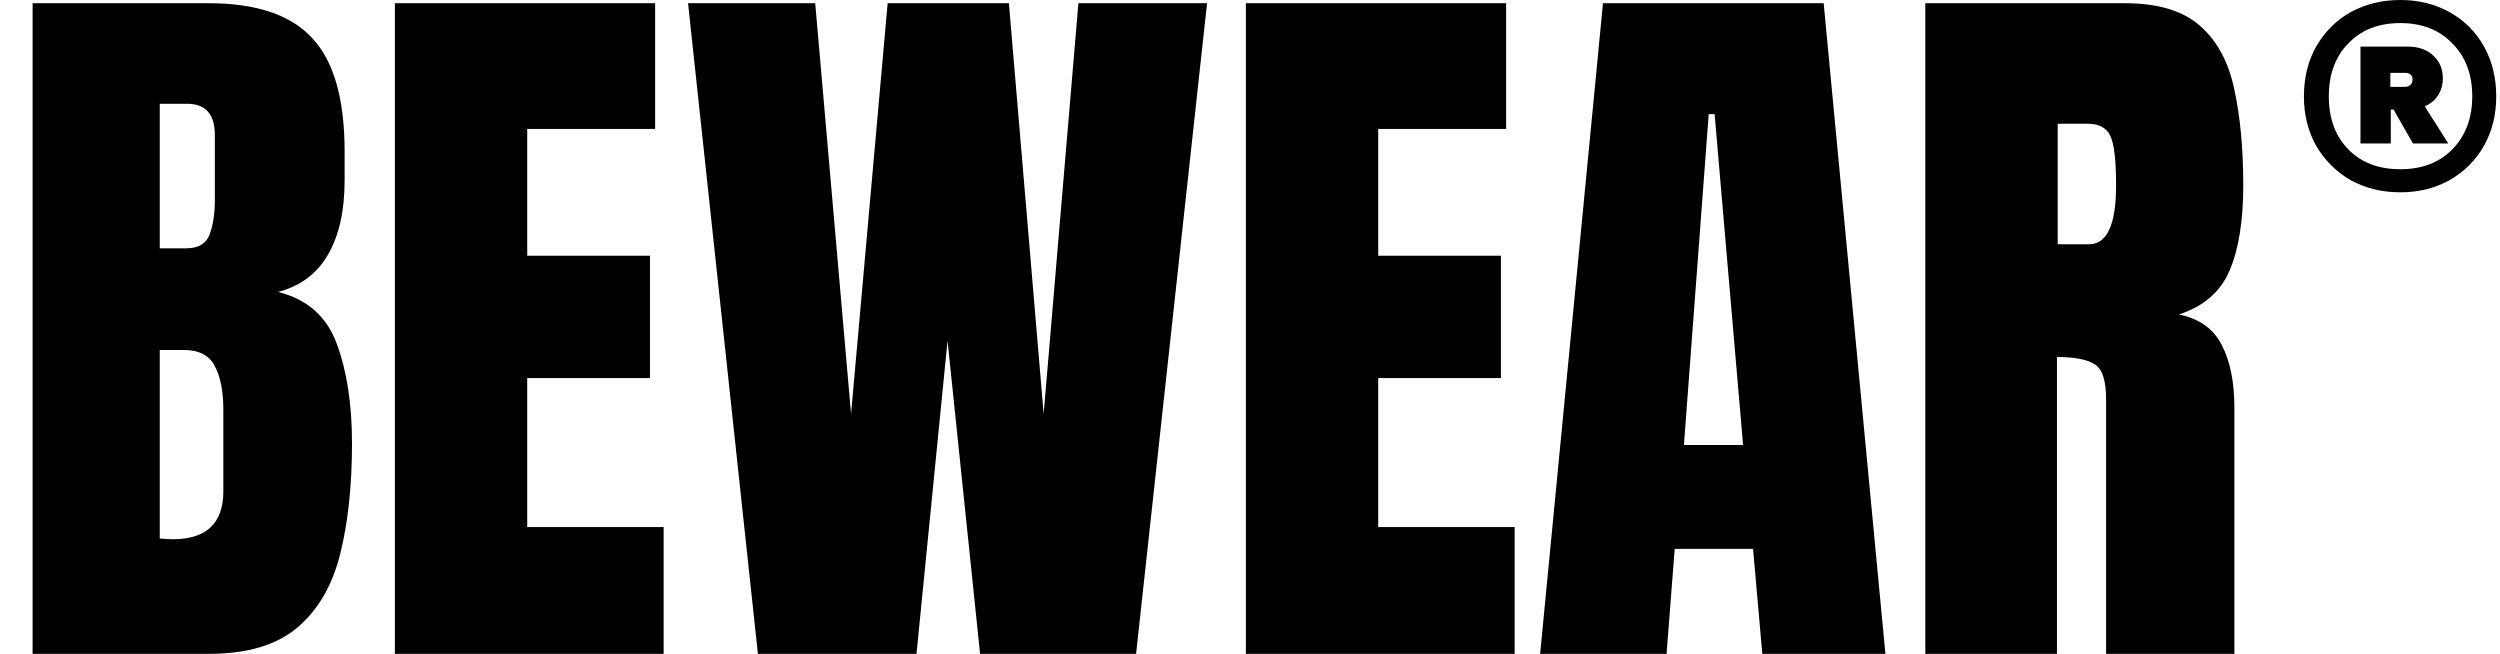
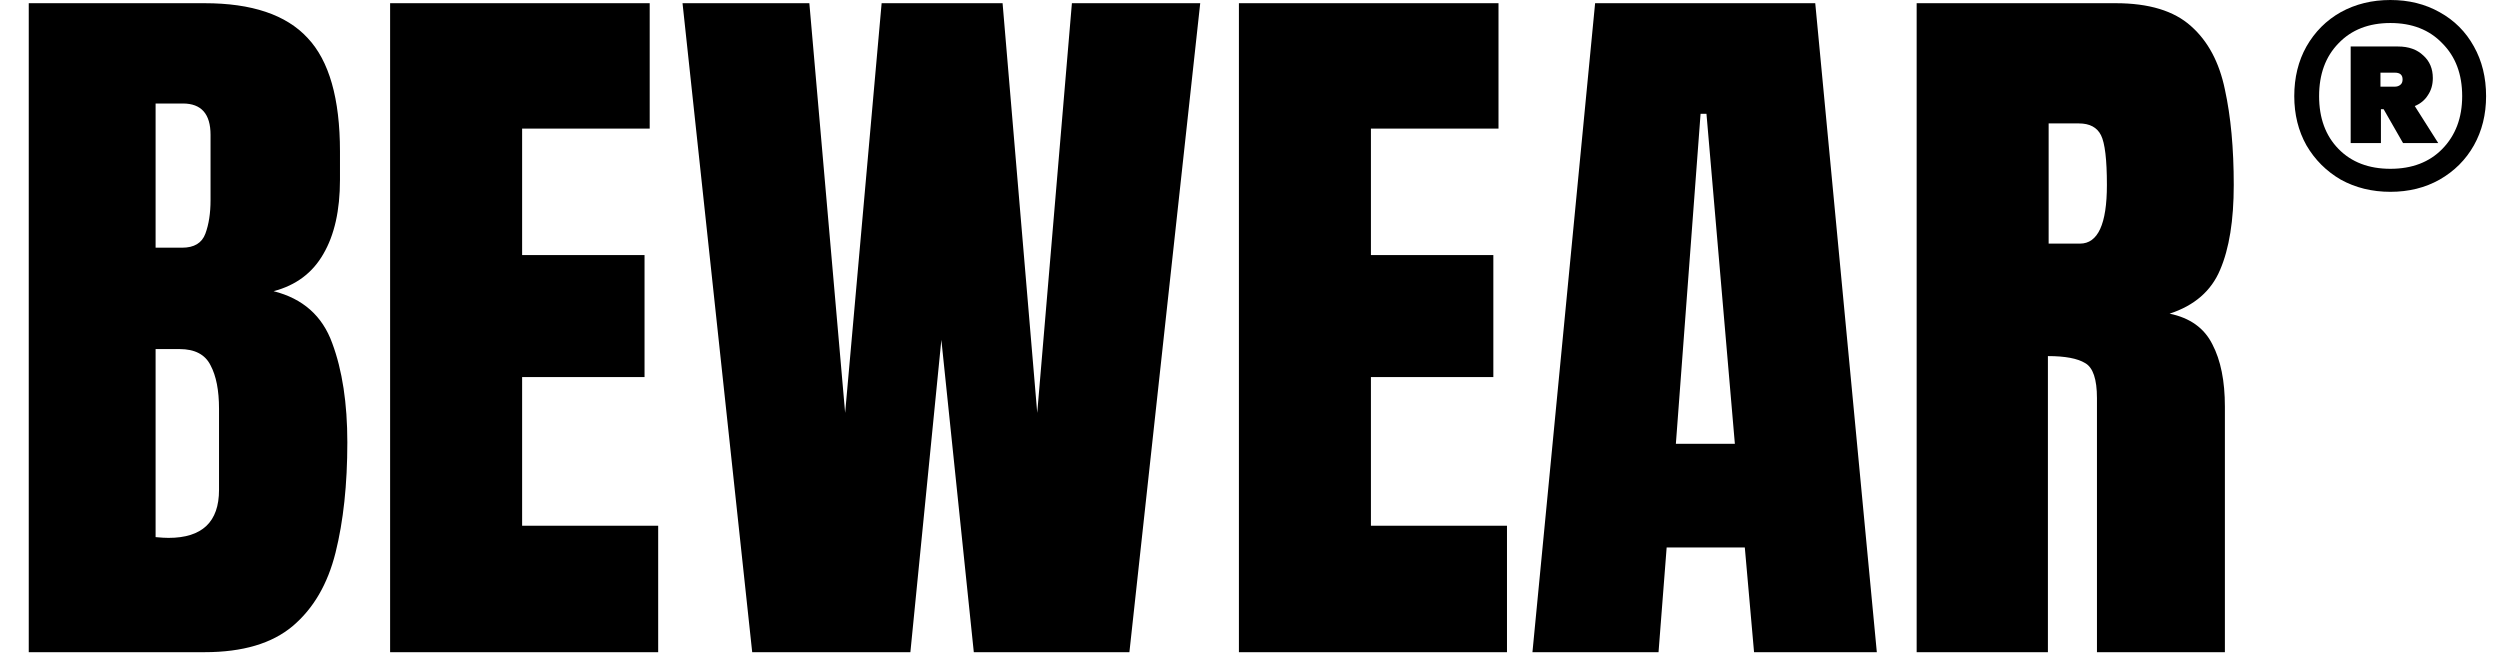
- <svg xmlns="http://www.w3.org/2000/svg" width="130" height="34" viewBox="0 0 130 34" fill="none">
-   <path d="M1.695 34V0.168H10.865C13.325 0.168 15.113 0.77 16.228 1.974C17.356 3.166 17.92 5.14 17.92 7.895V9.375C17.92 10.964 17.631 12.252 17.055 13.239C16.491 14.226 15.626 14.873 14.46 15.181C15.985 15.565 17.003 16.469 17.516 17.891C18.041 19.301 18.304 21.024 18.304 23.062C18.304 25.253 18.099 27.169 17.689 28.81C17.279 30.45 16.536 31.725 15.459 32.635C14.383 33.545 12.851 34 10.865 34H1.695ZM8.308 12.912H9.692C10.32 12.912 10.724 12.669 10.903 12.182C11.083 11.695 11.172 11.112 11.172 10.433V7.03C11.172 5.941 10.692 5.396 9.731 5.396H8.308V12.912ZM8.981 28.041C10.737 28.041 11.614 27.208 11.614 25.542V21.313C11.614 20.352 11.467 19.596 11.172 19.044C10.89 18.481 10.352 18.199 9.558 18.199H8.308V28.002C8.59 28.028 8.814 28.041 8.981 28.041ZM20.534 34V0.168H34.067V6.703H27.416V13.297H33.798V19.66H27.416V27.407H34.509V34H20.534ZM39.411 34L35.778 0.168H42.391L44.255 21.524L46.158 0.168H52.463L54.27 21.524L56.077 0.168H62.767L59.076 34H50.964L49.272 17.718L47.658 34H39.411ZM64.785 34V0.168H78.318V6.703H71.667V13.297H78.049V19.66H71.667V27.407H78.76V34H64.785ZM80.087 34L83.355 0.168H94.831L98.041 34H91.64L91.159 28.541H87.084L86.661 34H80.087ZM87.564 23.139H90.64L89.16 5.934H88.853L87.564 23.139ZM100.117 34V0.168H110.498C112.228 0.168 113.535 0.565 114.419 1.359C115.303 2.141 115.893 3.243 116.188 4.666C116.495 6.075 116.649 7.735 116.649 9.644C116.649 11.49 116.412 12.964 115.938 14.066C115.476 15.168 114.598 15.93 113.304 16.353C114.368 16.571 115.111 17.103 115.534 17.949C115.97 18.782 116.188 19.865 116.188 21.198V34H109.517V20.755C109.517 19.769 109.312 19.16 108.902 18.929C108.505 18.686 107.858 18.564 106.961 18.564V34H100.117ZM106.999 12.701H108.633C109.568 12.701 110.036 11.682 110.036 9.644C110.036 8.324 109.934 7.459 109.729 7.049C109.524 6.639 109.139 6.434 108.575 6.434H106.999V12.701Z" fill="black" />
-   <path d="M124.816 0C125.773 0 126.627 0.212 127.38 0.635C128.149 1.059 128.745 1.655 129.169 2.424C129.592 3.176 129.804 4.039 129.804 5.012C129.804 5.969 129.592 6.824 129.169 7.576C128.745 8.329 128.149 8.925 127.38 9.365C126.627 9.788 125.773 10 124.816 10C123.859 10 122.996 9.788 122.227 9.365C121.475 8.925 120.878 8.329 120.439 7.576C120.016 6.824 119.804 5.969 119.804 5.012C119.804 4.039 120.016 3.176 120.439 2.424C120.878 1.655 121.475 1.059 122.227 0.635C122.996 0.212 123.859 0 124.816 0ZM124.816 8.8C125.945 8.8 126.847 8.455 127.522 7.765C128.212 7.059 128.557 6.141 128.557 5.012C128.557 3.867 128.212 2.949 127.522 2.259C126.847 1.553 125.945 1.2 124.816 1.2C123.686 1.2 122.784 1.553 122.11 2.259C121.435 2.949 121.098 3.867 121.098 5.012C121.098 6.157 121.435 7.075 122.11 7.765C122.784 8.455 123.686 8.8 124.816 8.8ZM127.027 4.071C127.027 4.416 126.941 4.714 126.769 4.965C126.612 5.216 126.384 5.404 126.086 5.529L127.31 7.459H125.475L124.463 5.694H124.322V7.459H122.745V2.424H125.216C125.765 2.424 126.204 2.58 126.533 2.894C126.863 3.192 127.027 3.584 127.027 4.071ZM124.298 4.518H125.051C125.161 4.518 125.255 4.486 125.333 4.424C125.412 4.361 125.451 4.267 125.451 4.141C125.451 3.906 125.318 3.788 125.051 3.788H124.298V4.518Z" fill="black" />
+ <svg xmlns="http://www.w3.org/2000/svg" width="92" height="24" viewBox="0 0 92 24" fill="none">
+   <path d="M1.058 24V0.118H7.531C9.268 0.118 10.53 0.543 11.317 1.394C12.113 2.235 12.511 3.628 12.511 5.573V6.618C12.511 7.74 12.307 8.649 11.9 9.345C11.502 10.042 10.892 10.499 10.068 10.716C11.145 10.987 11.864 11.625 12.226 12.629C12.597 13.624 12.782 14.841 12.782 16.279C12.782 17.826 12.637 19.178 12.348 20.336C12.059 21.494 11.534 22.394 10.774 23.037C10.014 23.679 8.933 24 7.531 24H1.058ZM5.726 9.115H6.703C7.146 9.115 7.431 8.943 7.558 8.599C7.685 8.255 7.748 7.844 7.748 7.364V4.962C7.748 4.194 7.409 3.809 6.73 3.809H5.726V9.115ZM6.201 19.794C7.44 19.794 8.06 19.206 8.06 18.029V15.044C8.06 14.366 7.956 13.832 7.748 13.443C7.549 13.045 7.169 12.846 6.608 12.846H5.726V19.766C5.925 19.785 6.084 19.794 6.201 19.794ZM14.356 24V0.118H23.909V4.732H19.214V9.386H23.719V13.877H19.214V19.346H24.221V24H14.356ZM27.681 24L25.117 0.118H29.784L31.101 15.194L32.444 0.118H36.895L38.17 15.194L39.446 0.118H44.168L41.562 24H35.836L34.642 12.507L33.502 24H27.681ZM45.592 24V0.118H55.145V4.732H50.45V9.386H54.955V13.877H50.45V19.346H55.457V24H45.592ZM56.394 24L58.7 0.118H66.801L69.067 24H64.549L64.209 20.146H61.333L61.034 24H56.394ZM61.672 16.333H63.843L62.798 4.189H62.581L61.672 16.333ZM70.533 24V0.118H77.86C79.081 0.118 80.004 0.399 80.628 0.96C81.252 1.511 81.668 2.289 81.876 3.293C82.094 4.288 82.202 5.46 82.202 6.808C82.202 8.11 82.035 9.151 81.7 9.929C81.374 10.707 80.755 11.245 79.841 11.543C80.592 11.697 81.117 12.073 81.415 12.67C81.723 13.258 81.876 14.022 81.876 14.963V24H77.168V14.651C77.168 13.954 77.023 13.525 76.734 13.362C76.453 13.19 75.996 13.104 75.363 13.104V24H70.533ZM75.39 8.965H76.544C77.204 8.965 77.534 8.246 77.534 6.808C77.534 5.876 77.462 5.265 77.317 4.976C77.172 4.687 76.901 4.542 76.503 4.542H75.39V8.965Z" fill="black" />
+   <path d="M87.967 0C88.642 0 89.246 0.149 89.777 0.448C90.32 0.747 90.74 1.168 91.04 1.711C91.338 2.242 91.488 2.851 91.488 3.538C91.488 4.213 91.338 4.817 91.04 5.348C90.74 5.88 90.32 6.3 89.777 6.61C89.246 6.909 88.642 7.059 87.967 7.059C87.291 7.059 86.682 6.909 86.14 6.61C85.608 6.3 85.188 5.88 84.877 5.348C84.579 4.817 84.429 4.213 84.429 3.538C84.429 2.851 84.579 2.242 84.877 1.711C85.188 1.168 85.608 0.747 86.14 0.448C86.682 0.149 87.291 0 87.967 0ZM87.967 6.212C88.764 6.212 89.401 5.968 89.877 5.481C90.364 4.983 90.608 4.335 90.608 3.538C90.608 2.729 90.364 2.082 89.877 1.594C89.401 1.096 88.764 0.847 87.967 0.847C87.17 0.847 86.533 1.096 86.057 1.594C85.581 2.082 85.343 2.729 85.343 3.538C85.343 4.346 85.581 4.994 86.057 5.481C86.533 5.968 87.17 6.212 87.967 6.212ZM89.528 2.873C89.528 3.117 89.467 3.327 89.345 3.505C89.235 3.682 89.074 3.815 88.864 3.903L89.727 5.265H88.432L87.718 4.019H87.618V5.265H86.505V1.711H88.249C88.637 1.711 88.947 1.821 89.179 2.043C89.412 2.253 89.528 2.53 89.528 2.873ZM87.601 3.189H88.133C88.21 3.189 88.277 3.167 88.332 3.122C88.388 3.078 88.415 3.012 88.415 2.923C88.415 2.757 88.321 2.674 88.133 2.674H87.601V3.189Z" fill="black" />
</svg>
